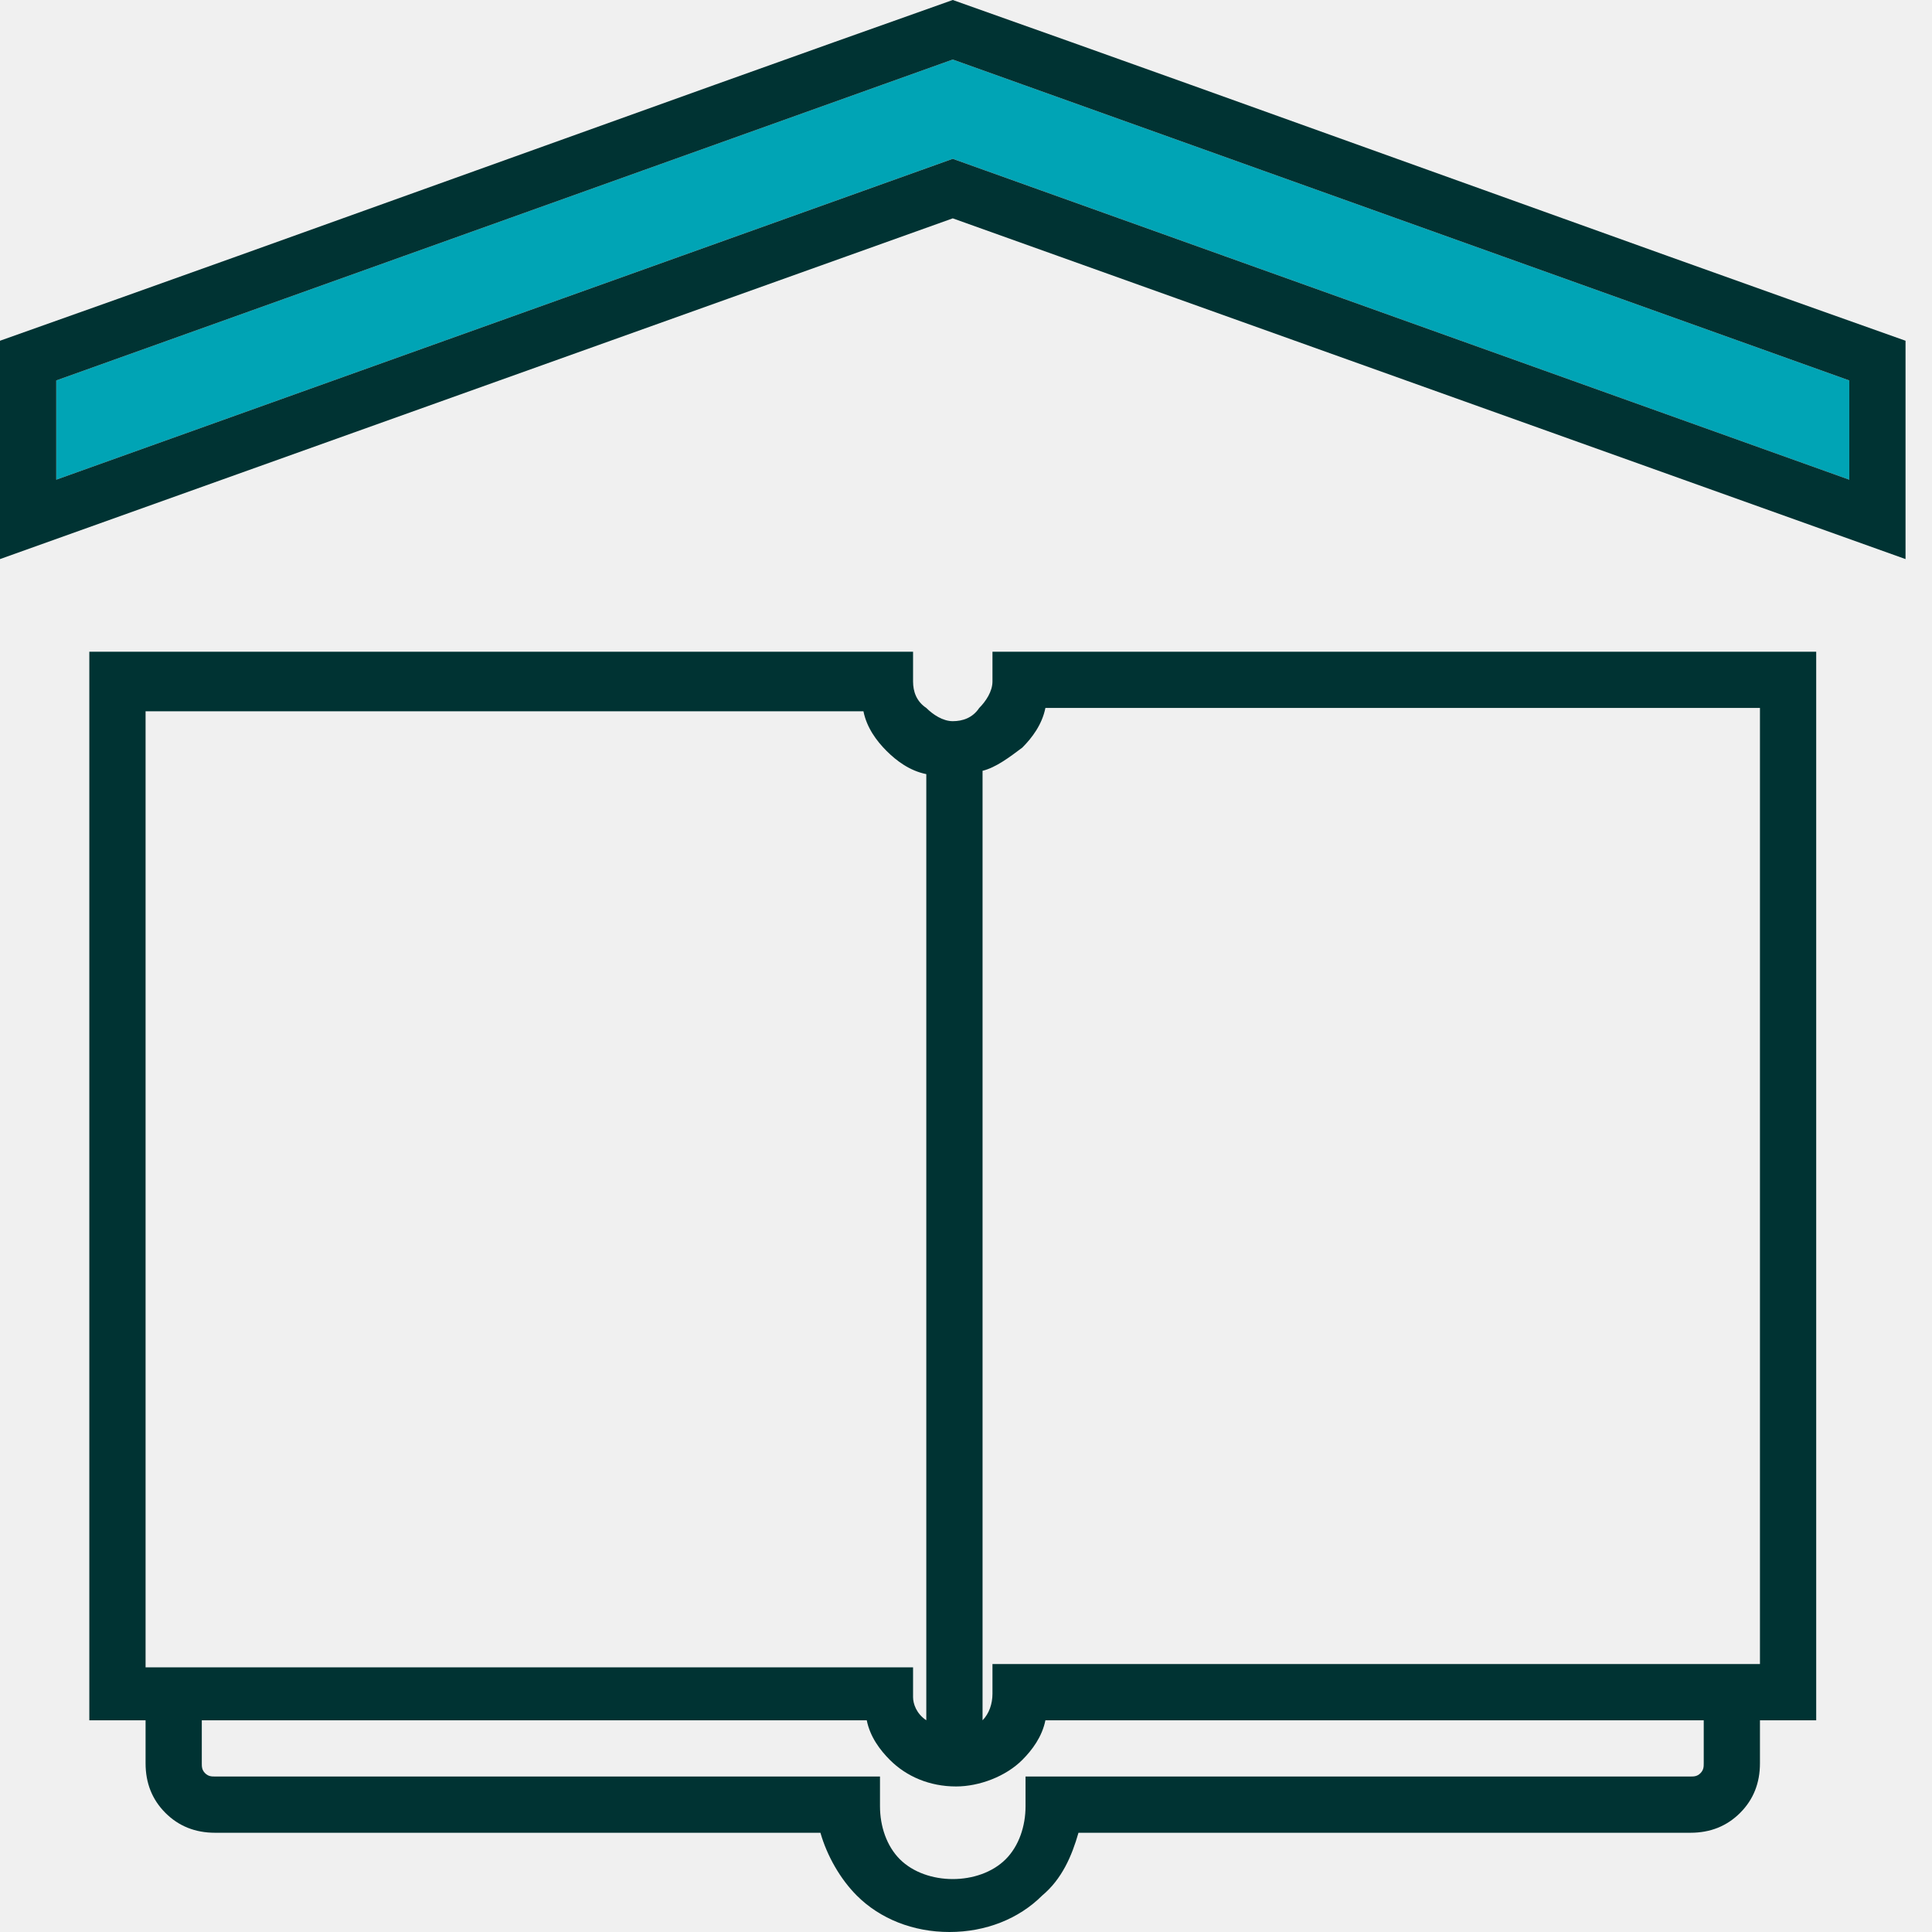
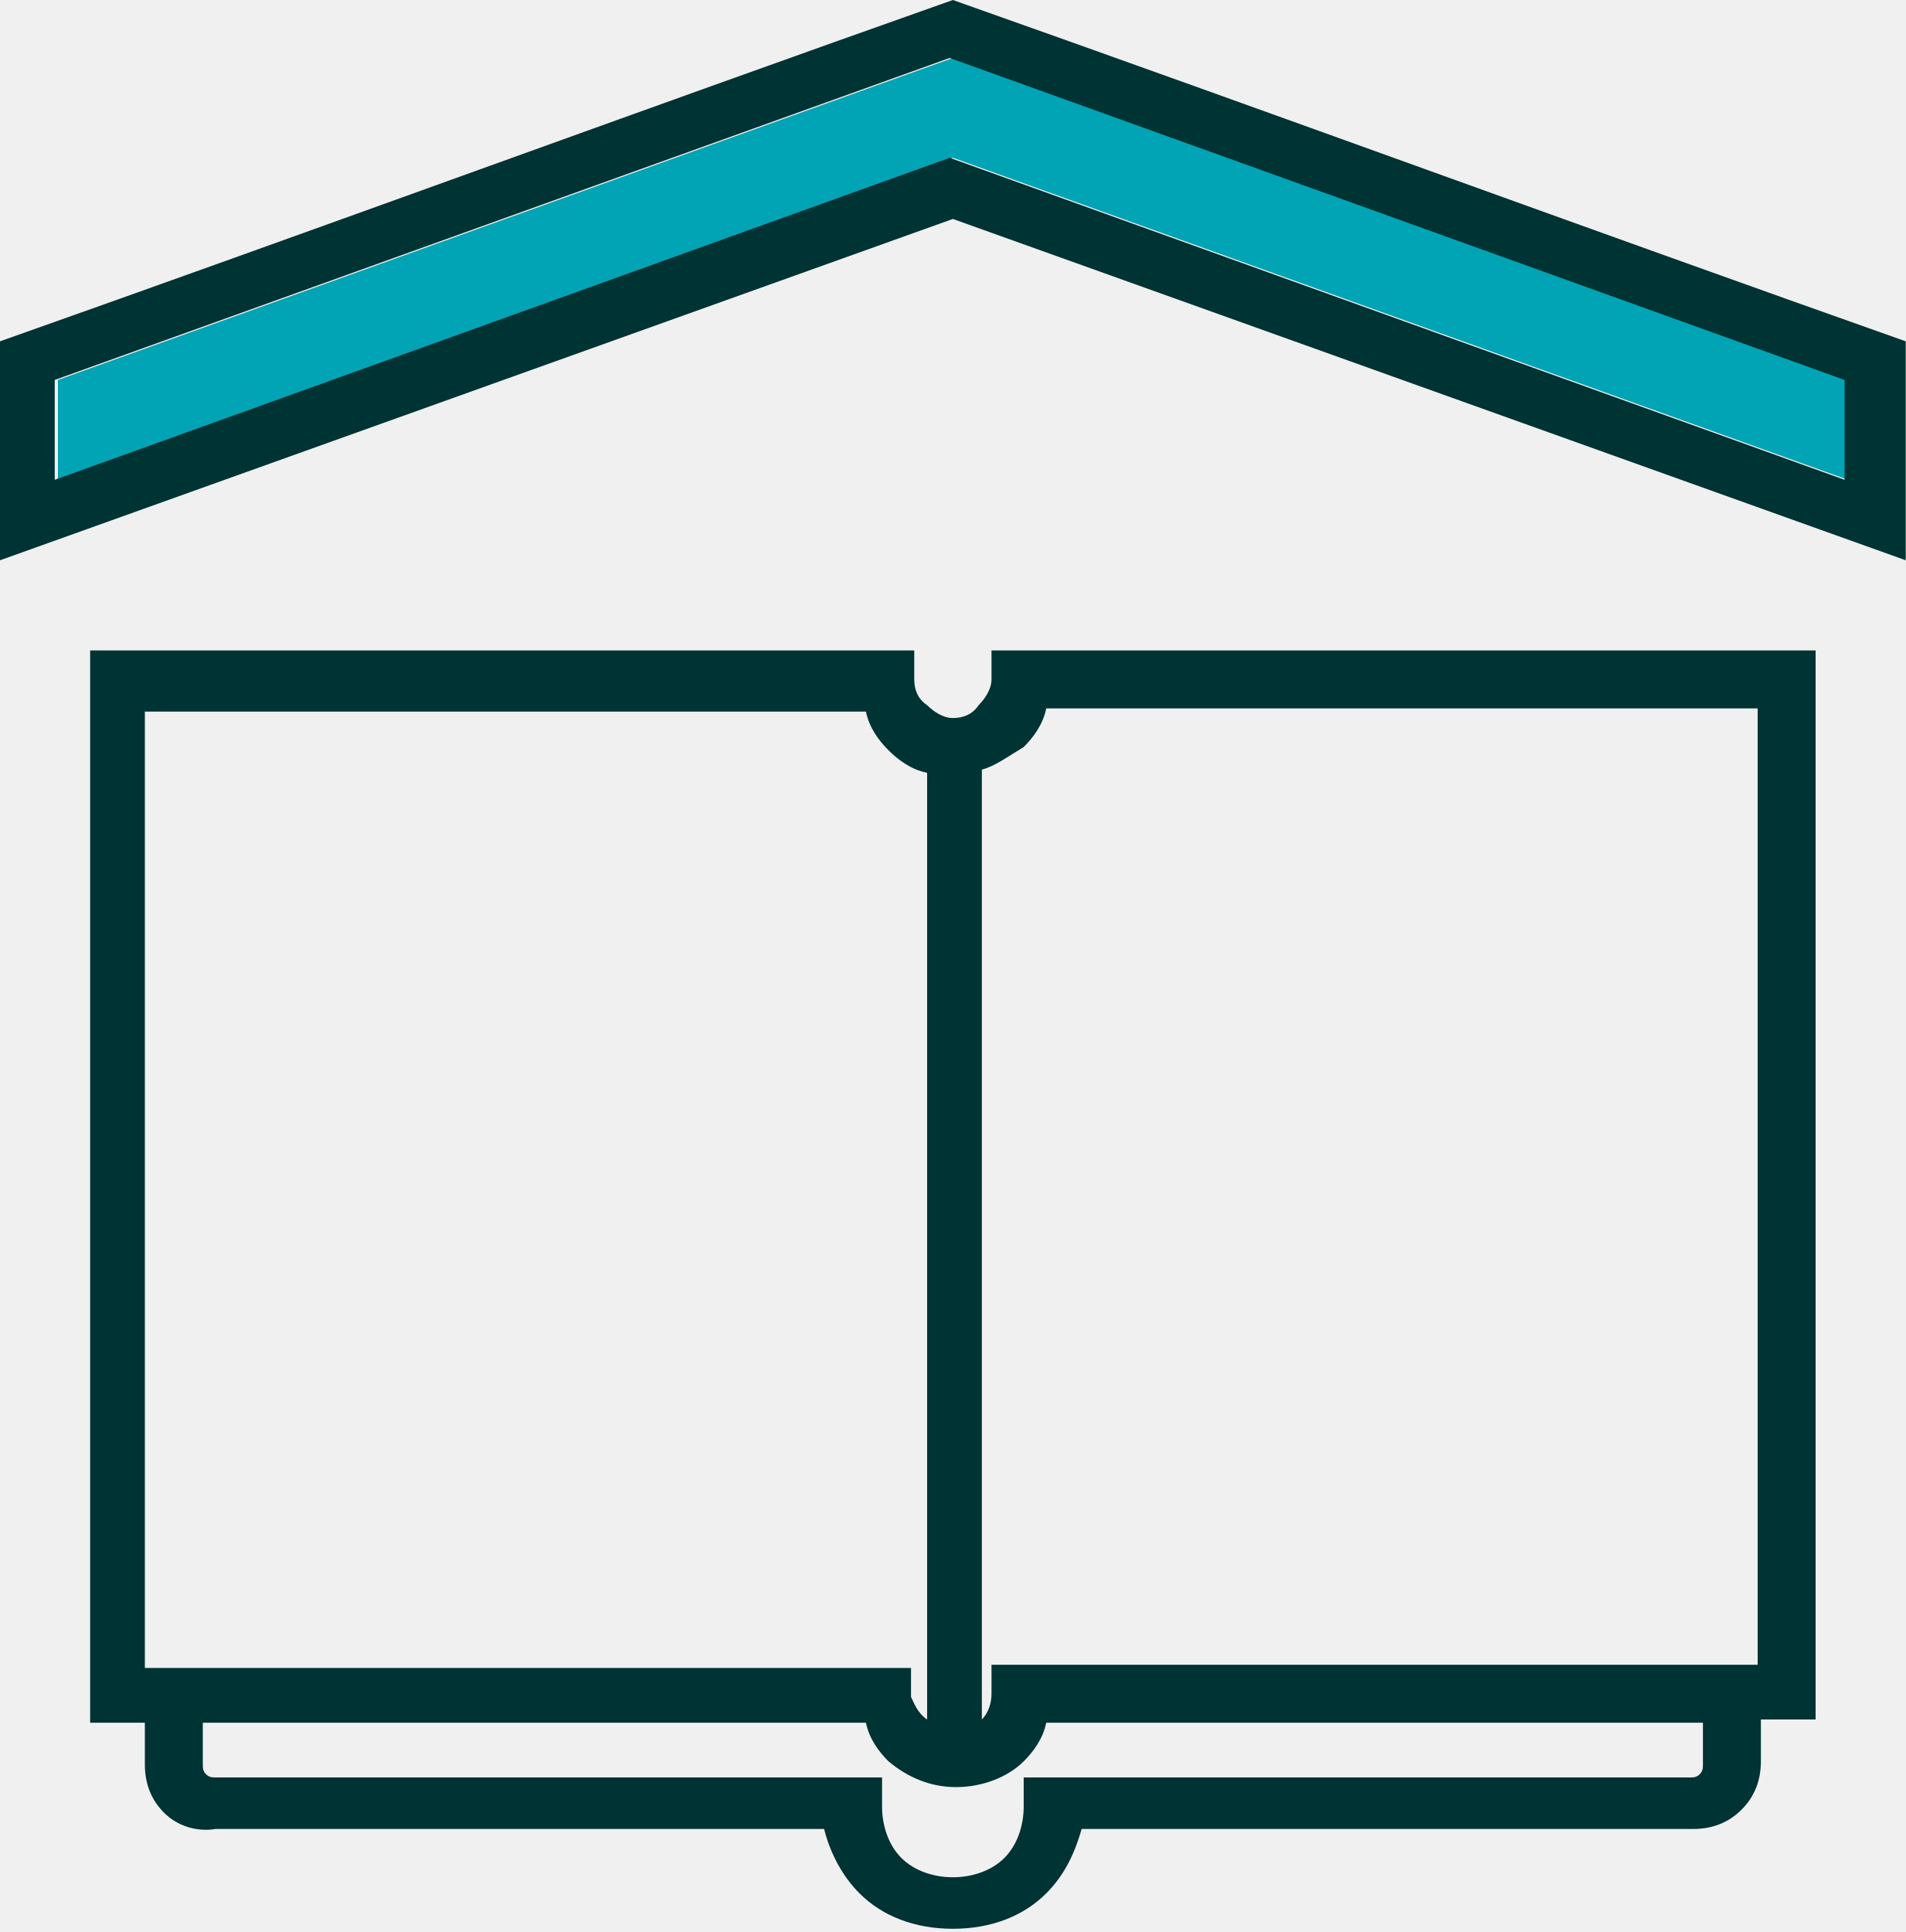
- <svg xmlns="http://www.w3.org/2000/svg" width="60" height="60" viewBox="0 0 60 60" fill="none">
-   <g clip-path="url(#clip0)">
-     <path fill-rule="evenodd" clip-rule="evenodd" d="M29.589 4.931L57.431 14.897V11.815L29.589 1.849L1.747 11.815V14.897L29.589 4.931Z" fill="#00A4B5" />
-     <path d="M6.267 54.76C6.267 54.863 6.267 54.966 6.37 55.069C6.473 55.171 6.575 55.171 6.678 55.171H27.329V56.096C27.329 56.712 27.534 57.329 27.945 57.74C28.356 58.151 28.973 58.356 29.589 58.356C30.206 58.356 30.822 58.151 31.233 57.74C31.644 57.329 31.849 56.712 31.849 56.096V55.171H52.5C52.603 55.171 52.706 55.171 52.808 55.069C52.911 54.966 52.911 54.863 52.911 54.76V53.425H32.466C32.363 53.938 32.055 54.349 31.747 54.657C31.233 55.171 30.411 55.48 29.692 55.48C28.87 55.48 28.151 55.171 27.637 54.657C27.329 54.349 27.02 53.938 26.918 53.425H6.267V54.76ZM5.137 56.301C4.726 55.89 4.521 55.377 4.521 54.76V53.425H2.774V20.24H28.356V21.164C28.356 21.473 28.459 21.781 28.767 21.986C28.973 22.192 29.281 22.397 29.589 22.397C29.897 22.397 30.206 22.294 30.411 21.986C30.616 21.781 30.822 21.473 30.822 21.164V20.24H56.404V53.425H54.657V54.76C54.657 55.377 54.452 55.89 54.041 56.301C53.63 56.712 53.116 56.918 52.5 56.918H33.493C33.288 57.637 32.98 58.356 32.363 58.87C31.644 59.589 30.616 60 29.486 60C28.356 60 27.329 59.589 26.61 58.87C26.096 58.356 25.685 57.637 25.479 56.918H6.678C6.062 56.918 5.548 56.712 5.137 56.301ZM30.514 23.938V53.425C30.719 53.219 30.822 52.911 30.822 52.603V51.678H54.657V21.986H32.466C32.363 22.5 32.055 22.911 31.747 23.219C31.336 23.527 30.925 23.836 30.514 23.938ZM28.767 53.425V24.041C28.253 23.938 27.843 23.63 27.534 23.322C27.226 23.014 26.918 22.603 26.815 22.089H4.521V51.781H28.356V52.706C28.356 52.911 28.459 53.219 28.767 53.425ZM29.589 6.781L0 17.363V10.582C9.863 7.089 19.726 3.493 29.589 0C39.452 3.493 49.315 7.089 59.178 10.582V17.363L29.589 6.781ZM1.747 14.897L29.589 4.932L57.431 14.897V11.815L29.589 1.849L1.747 11.815V14.897Z" fill="#003333" />
+ <svg xmlns="http://www.w3.org/2000/svg" version="1.1" id="Слой_1" x="0px" y="0px" viewBox="0 0 59.2 60" style="enable-background:new 0 0 59.2 60;" xml:space="preserve">
+   <style type="text/css">
+ 	.st0{fill:none;}
+ 	.st1{fill-rule:evenodd;clip-rule:evenodd;fill:#00A4B5;}
+ 	.st2{fill:#003333;}
+ </style>
+   <g>
+     <rect class="st0" width="59.2" height="60" />
+     <path class="st1" d="M29.6,4.9l27.8,10v-3.1l-27.8-10l-27.8,10v3.1L29.6,4.9z" />
+     <path class="st2" d="M6.3,54.8c0,0.1,0,0.2,0.1,0.3c0.1,0.1,0.2,0.1,0.3,0.1h20.7v0.9c0,0.6,0.2,1.2,0.6,1.6c0.4,0.4,1,0.6,1.6,0.6   c0.6,0,1.2-0.2,1.6-0.6c0.4-0.4,0.6-1,0.6-1.6v-0.9h20.7c0.1,0,0.2,0,0.3-0.1c0.1-0.1,0.1-0.2,0.1-0.3v-1.3H32.5   c-0.1,0.5-0.4,0.9-0.7,1.2c-0.5,0.5-1.3,0.8-2.1,0.8c-0.8,0-1.5-0.3-2.1-0.8c-0.3-0.3-0.6-0.7-0.7-1.2H6.3V54.8z M5.1,56.3   c-0.4-0.4-0.6-0.9-0.6-1.5v-1.3H2.8V20.2h25.6v0.9c0,0.3,0.1,0.6,0.4,0.8c0.2,0.2,0.5,0.4,0.8,0.4c0.3,0,0.6-0.1,0.8-0.4   c0.2-0.2,0.4-0.5,0.4-0.8v-0.9h25.6v33.2h-1.7v1.3c0,0.6-0.2,1.1-0.6,1.5c-0.4,0.4-0.9,0.6-1.5,0.6h-19c-0.2,0.7-0.5,1.4-1.1,2   c-0.7,0.7-1.7,1.1-2.9,1.1s-2.2-0.4-2.9-1.1c-0.5-0.5-0.9-1.2-1.1-2H6.7C6.1,56.9,5.5,56.7,5.1,56.3z M30.5,23.9v29.5   c0.2-0.2,0.3-0.5,0.3-0.8v-0.9h23.8V22H32.5c-0.1,0.5-0.4,0.9-0.7,1.2C31.3,23.5,30.9,23.8,30.5,23.9z M28.8,53.4V24   c-0.5-0.1-0.9-0.4-1.2-0.7c-0.3-0.3-0.6-0.7-0.7-1.2H4.5v29.7h23.8v0.9C28.4,52.9,28.5,53.2,28.8,53.4z M29.6,6.8L0,17.4v-6.8   C9.9,7.1,19.7,3.5,29.6,0c9.9,3.5,19.7,7.1,29.6,10.6v6.8L29.6,6.8z M1.7,14.9l27.8-10l27.8,10v-3.1l-27.8-10l-27.8,10V14.9z" />
  </g>
-   <defs>
-     <clipPath id="clip0">
-       <rect width="59.178" height="60" fill="white" />
-     </clipPath>
-   </defs>
</svg>
